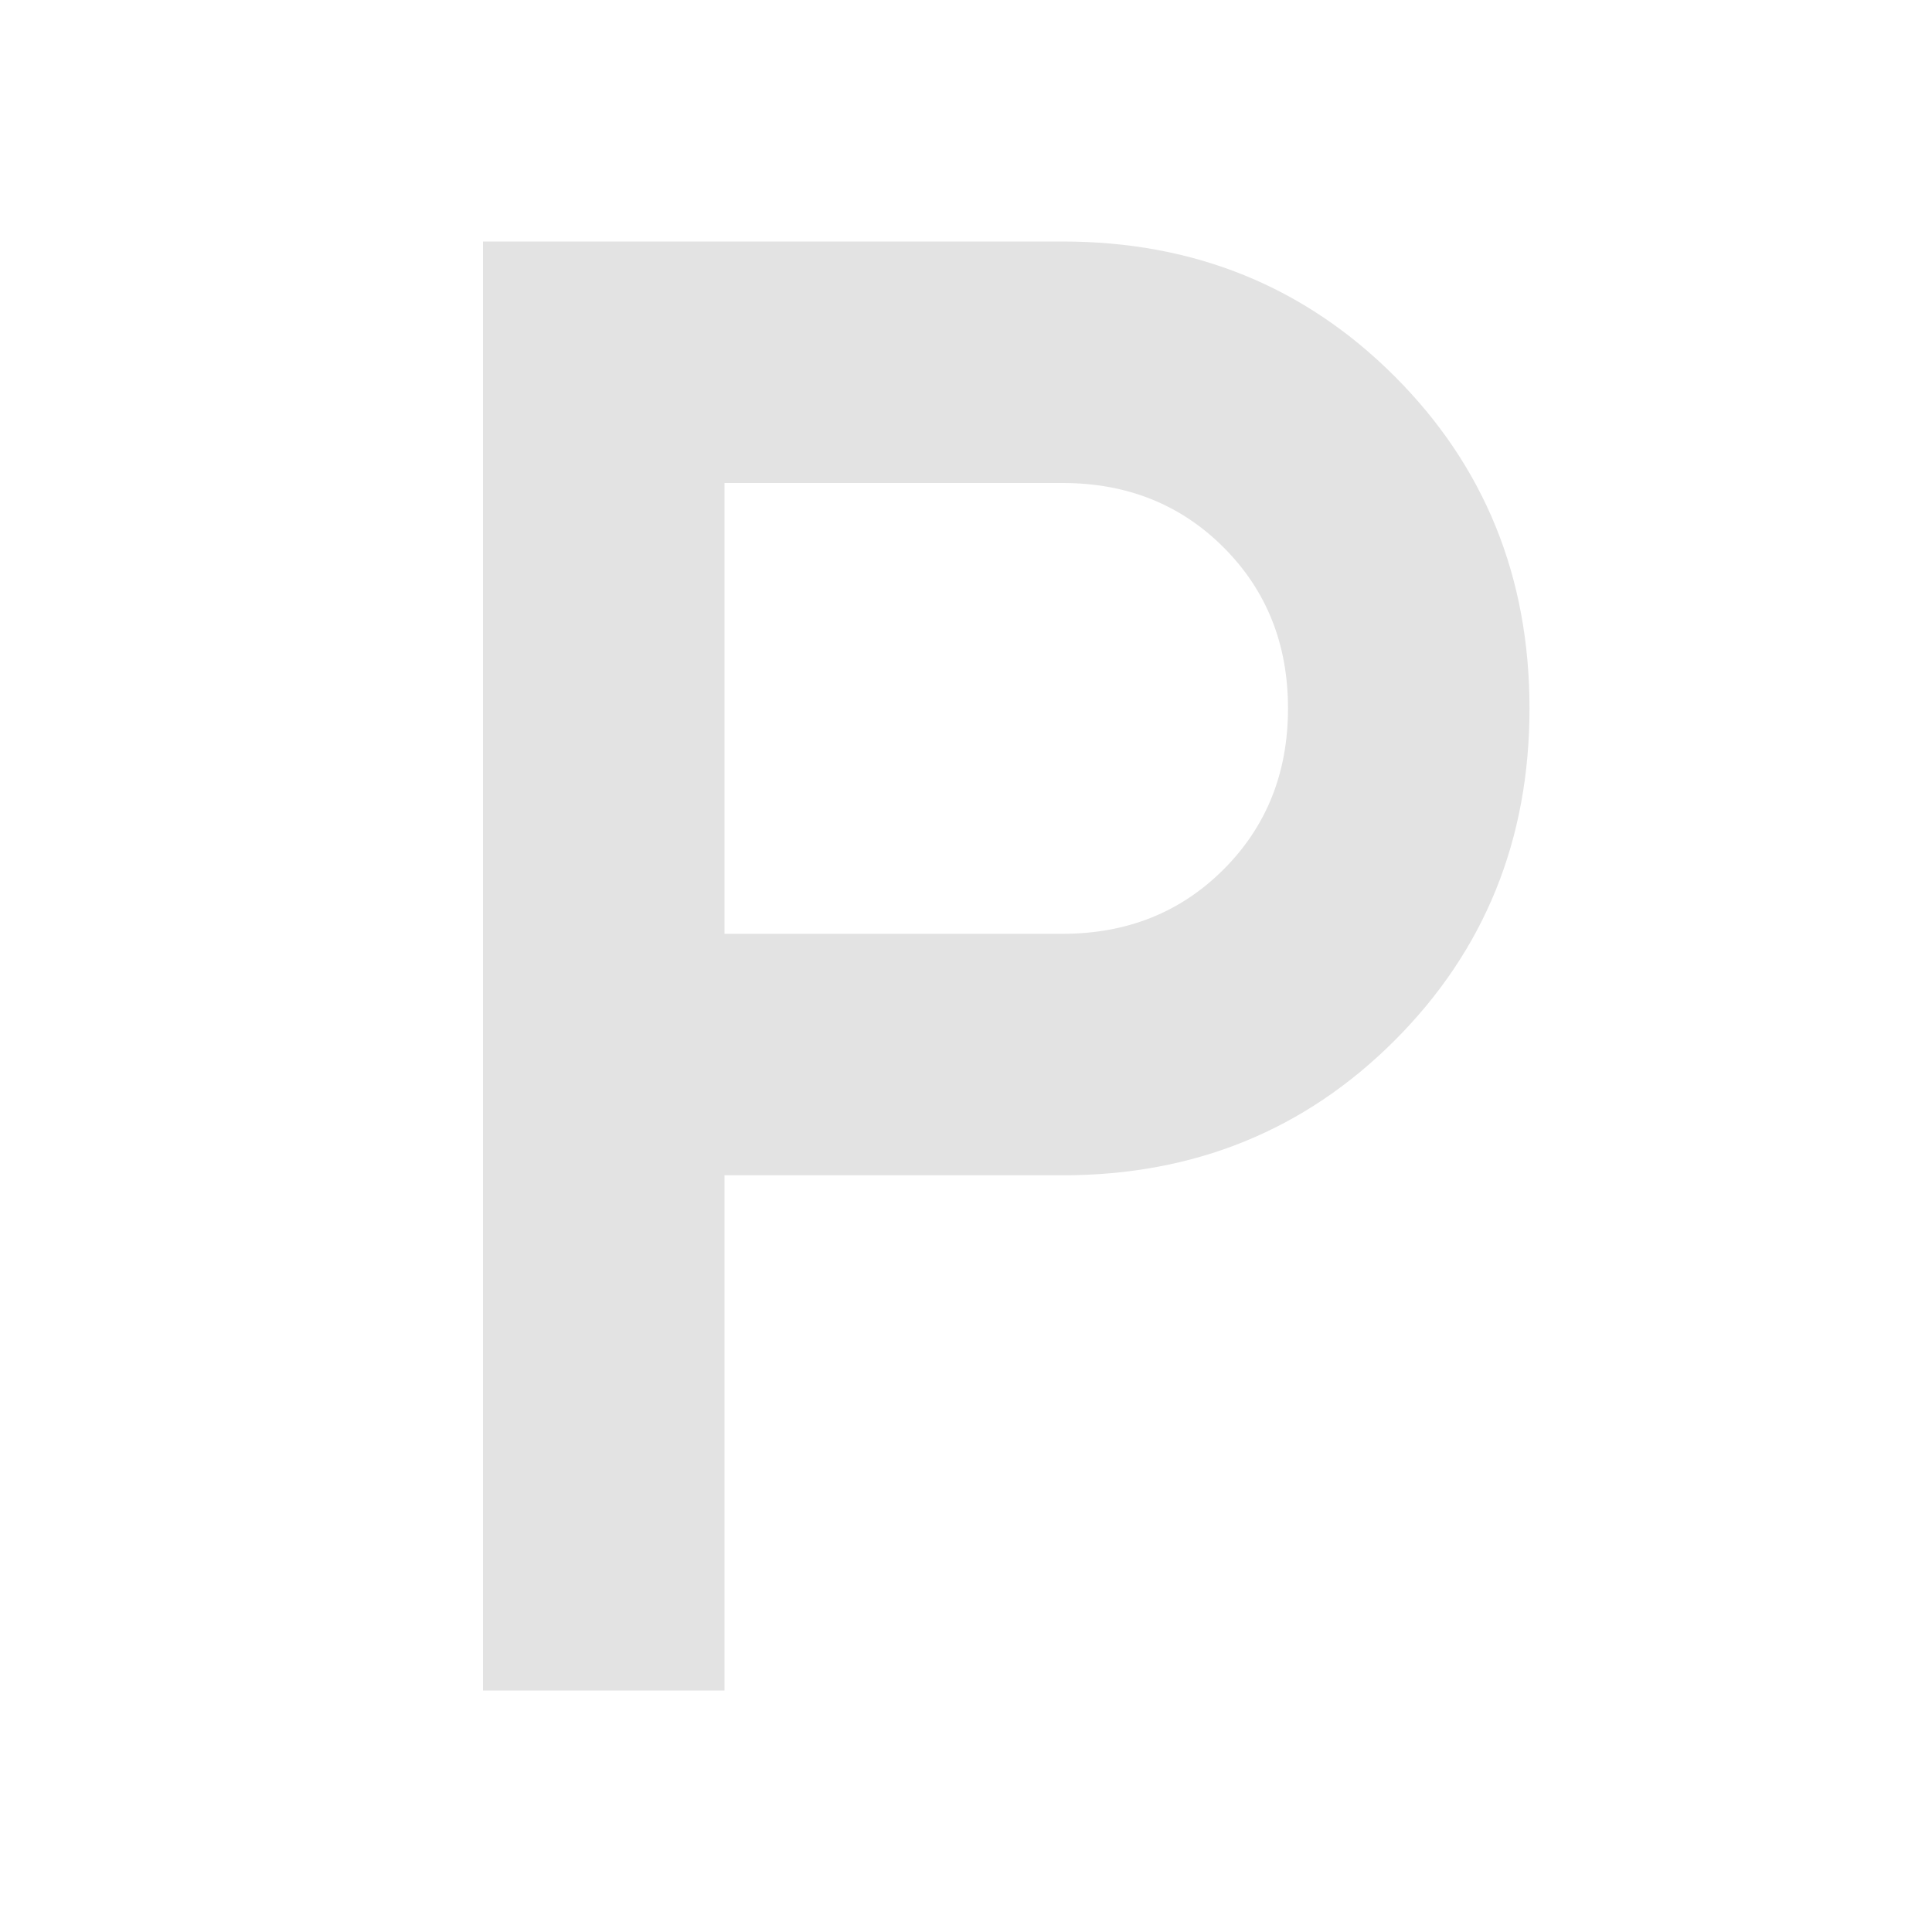
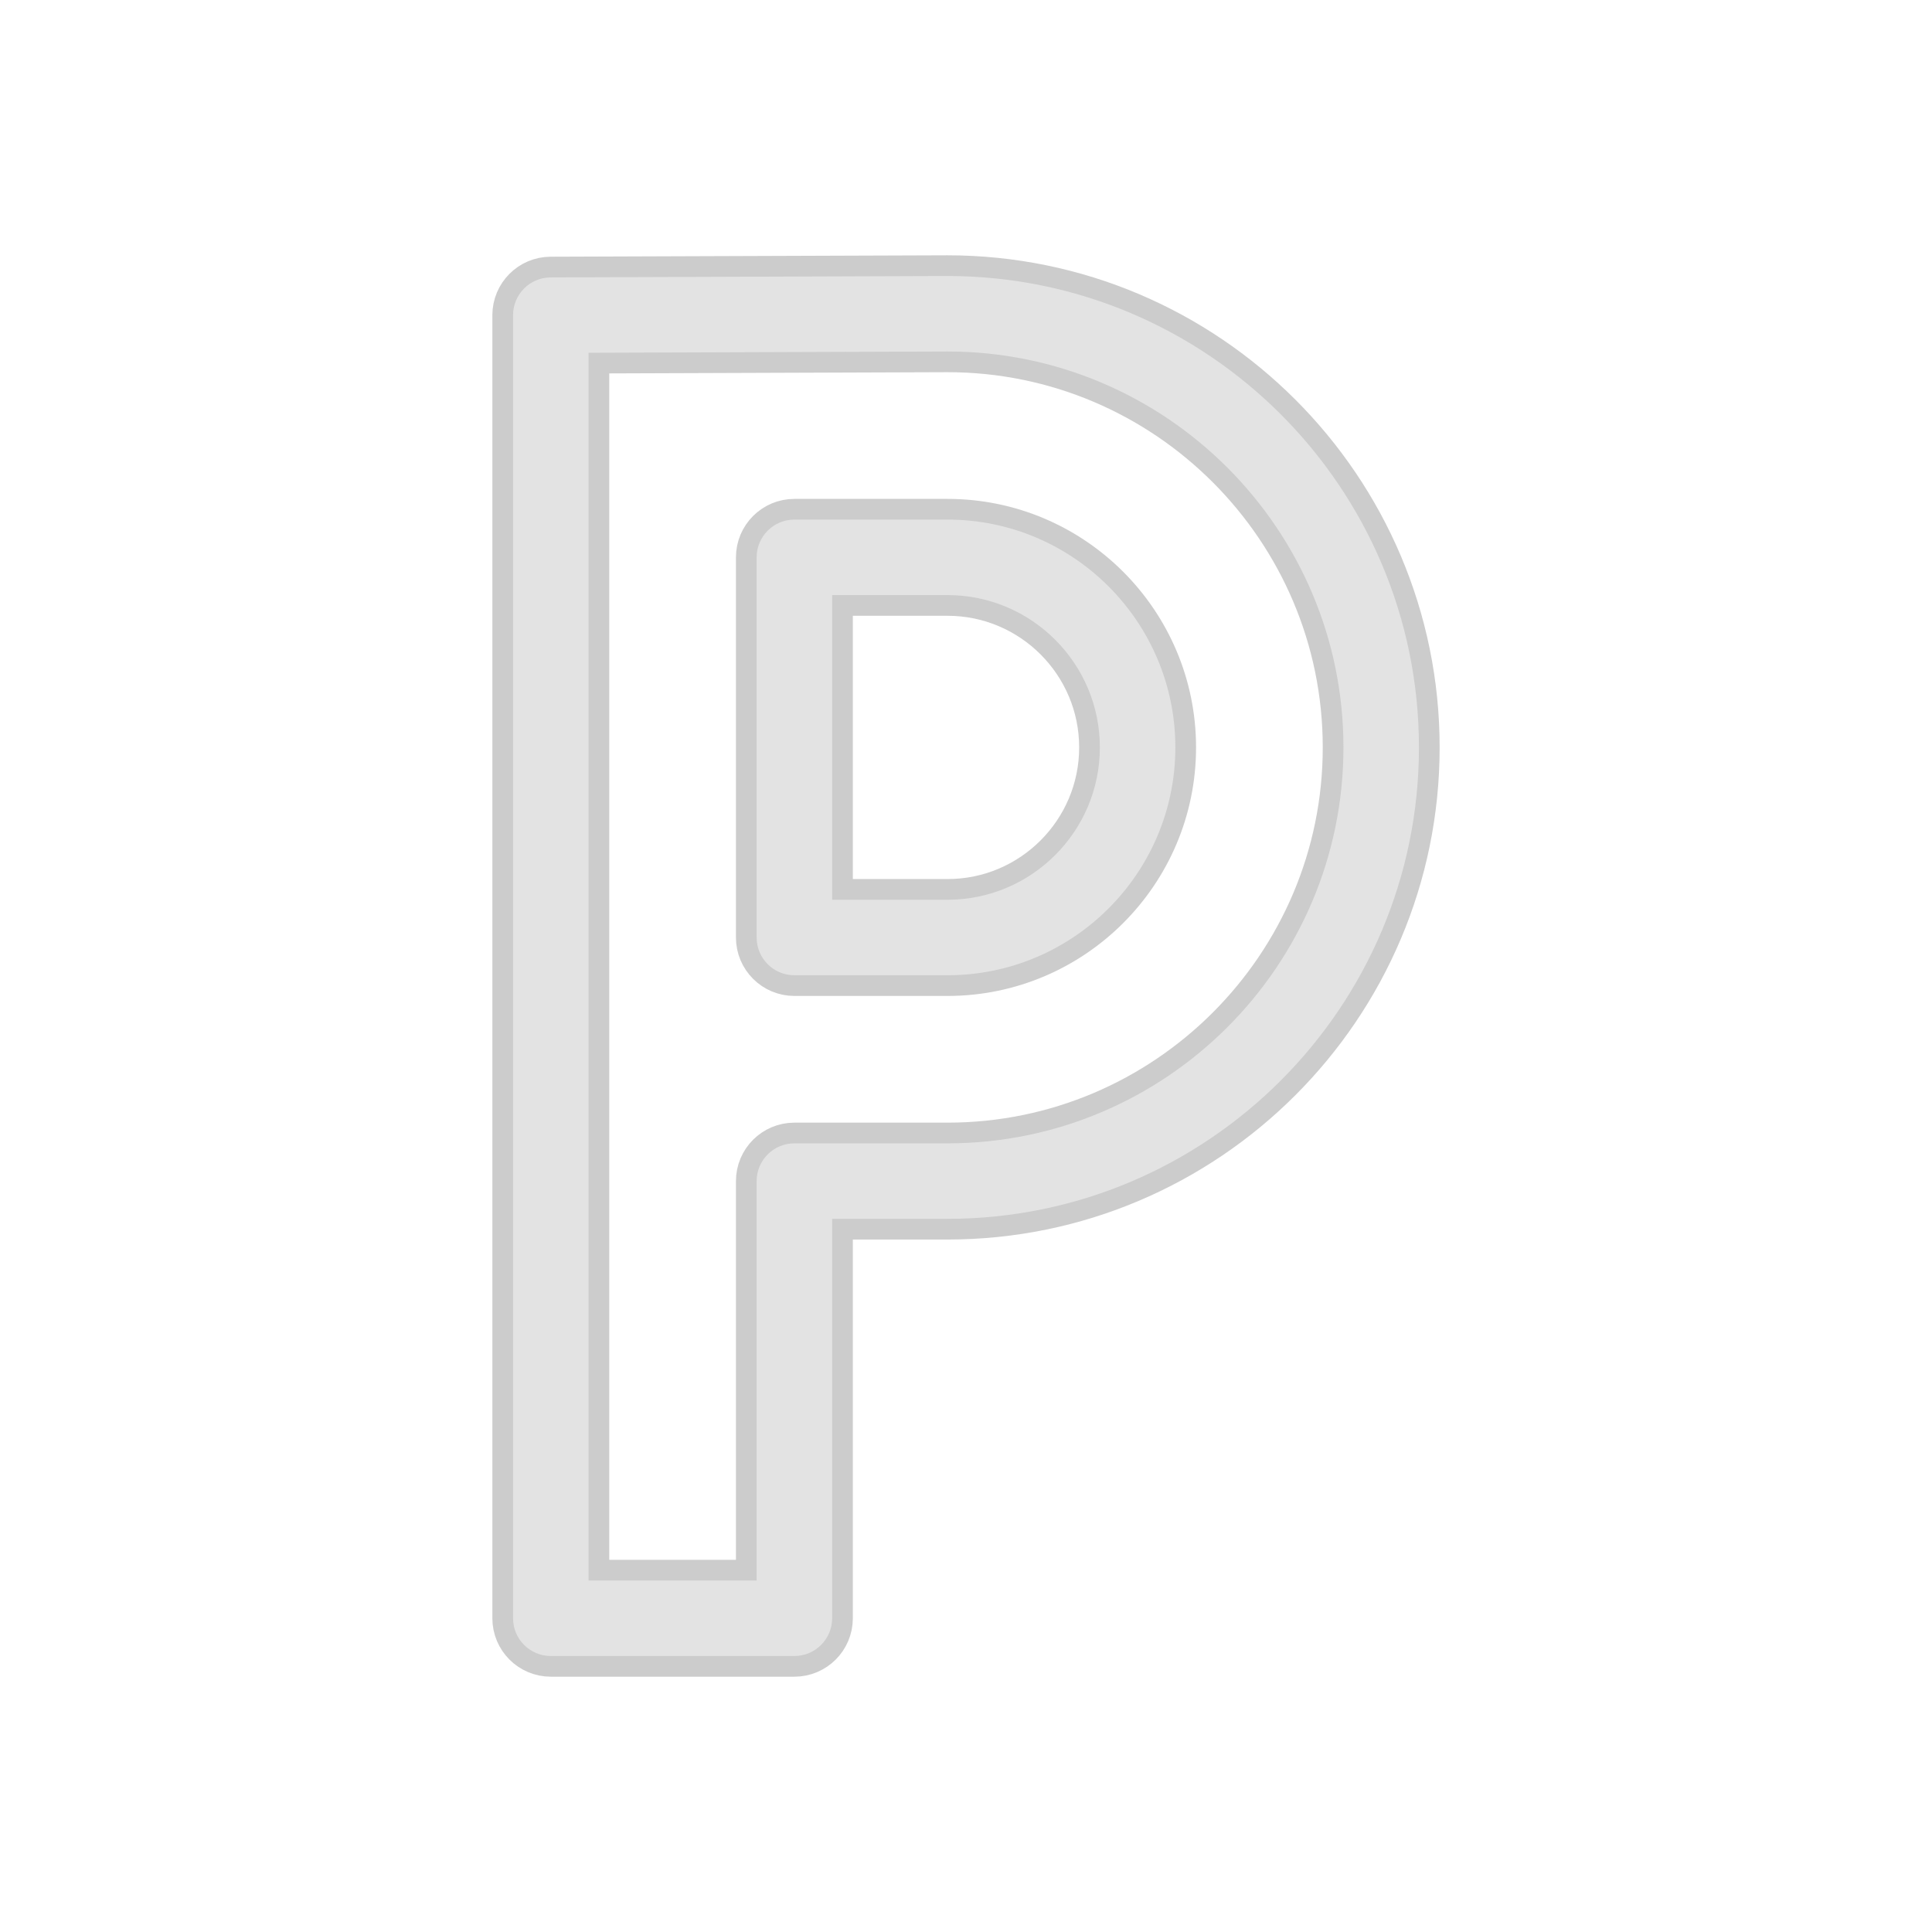
- <svg xmlns="http://www.w3.org/2000/svg" height="48px" viewBox="0 -960 960 960" width="48px" fill="#e3e3e3">
-   <path d="M240-120v-720h288q98 0 165 67t67 165q0 98-67 165t-165 67H360v256H240Zm120-376h168q48 0 80-32t32-80q0-48-32-80t-80-32H360v224Z" />
+ <svg xmlns="http://www.w3.org/2000/svg" fill="#e3e3e3" version="1.1" id="Capa_1" width="64px" height="64px" viewBox="-91.4 -91.4 639.80 639.80" xml:space="preserve" stroke="#e3e3e3" stroke-width="0.005">
+   <g id="SVGRepo_bgCarrier" stroke-width="0" />
+   <g id="SVGRepo_tracerCarrier" stroke-linecap="round" stroke-linejoin="round" stroke="#CCCCCC" stroke-width="13.71">
+     <g>
+       <g>
+         <path d="M222.336,0L90.959,0.468c-6.886,0.024-12.455,5.614-12.455,12.5V444.5c0,6.904,5.597,12.5,12.5,12.5h80.667 c6.903,0,12.5-5.596,12.5-12.5V312.229h38.21c86.082,0,156.115-70.031,156.115-156.113S308.463,0,222.336,0z M222.381,287.229 h-50.71c-6.903,0-12.5,5.597-12.5,12.5V432h-55.667V25.424L222.381,25c72.297,0,131.115,58.818,131.115,131.115 C353.496,228.412,294.678,287.229,222.381,287.229z" />
+         <path d="M222.381,80.667h-50.71c-6.903,0-12.5,5.597-12.5,12.5v125.895c0,6.904,5.597,12.5,12.5,12.5h50.71 c41.604,0,75.448-33.846,75.448-75.447C297.829,114.513,263.982,80.667,222.381,80.667z M222.381,206.562h-38.21V105.667h38.21 c27.816,0,50.448,22.631,50.448,50.448C272.829,183.932,250.198,206.562,222.381,206.562z" />
+       </g>
+     </g>
+   </g>
+   <g id="SVGRepo_iconCarrier">
+     <g>
+       <g>
+         <path d="M222.336,0L90.959,0.468c-6.886,0.024-12.455,5.614-12.455,12.5V444.5c0,6.904,5.597,12.5,12.5,12.5h80.667 c6.903,0,12.5-5.596,12.5-12.5V312.229h38.21c86.082,0,156.115-70.031,156.115-156.113S308.463,0,222.336,0z M222.381,287.229 h-50.71c-6.903,0-12.5,5.597-12.5,12.5V432h-55.667V25.424L222.381,25c72.297,0,131.115,58.818,131.115,131.115 C353.496,228.412,294.678,287.229,222.381,287.229z" />
+         <path d="M222.381,80.667h-50.71c-6.903,0-12.5,5.597-12.5,12.5v125.895c0,6.904,5.597,12.5,12.5,12.5h50.71 c41.604,0,75.448-33.846,75.448-75.447C297.829,114.513,263.982,80.667,222.381,80.667z M222.381,206.562h-38.21V105.667h38.21 c27.816,0,50.448,22.631,50.448,50.448C272.829,183.932,250.198,206.562,222.381,206.562z" />
+       </g>
+     </g>
+   </g>
</svg>
